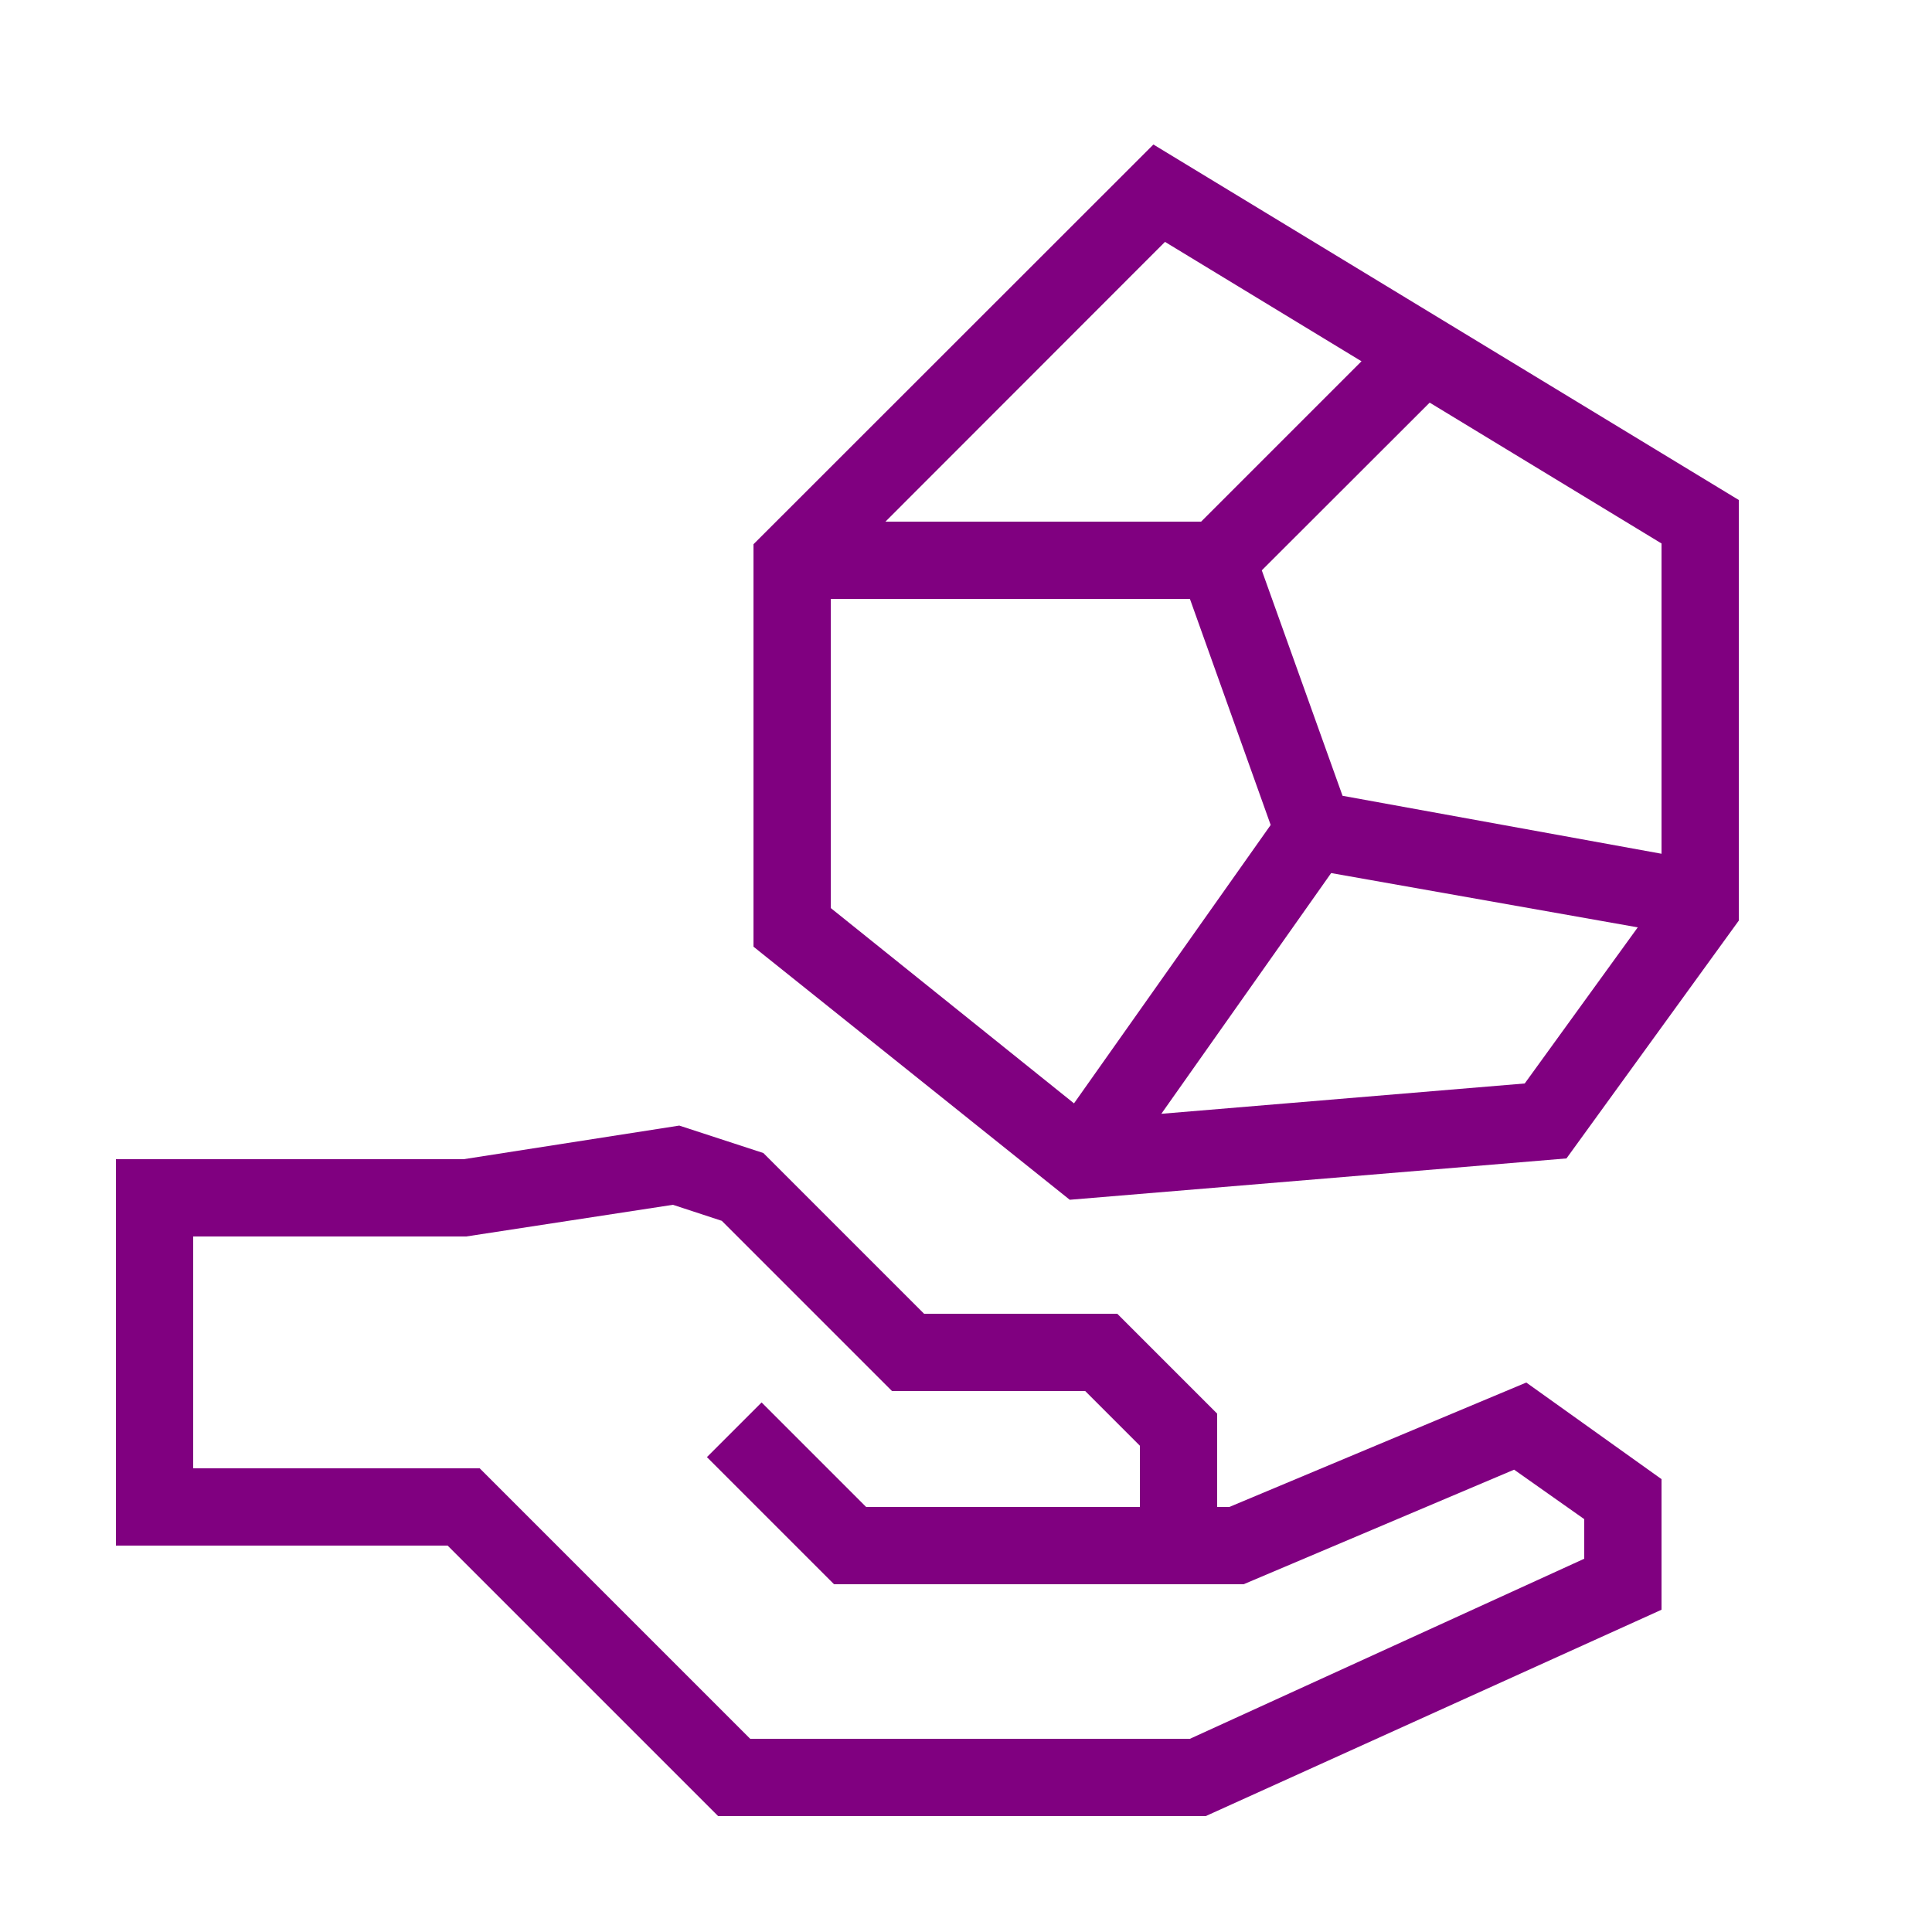
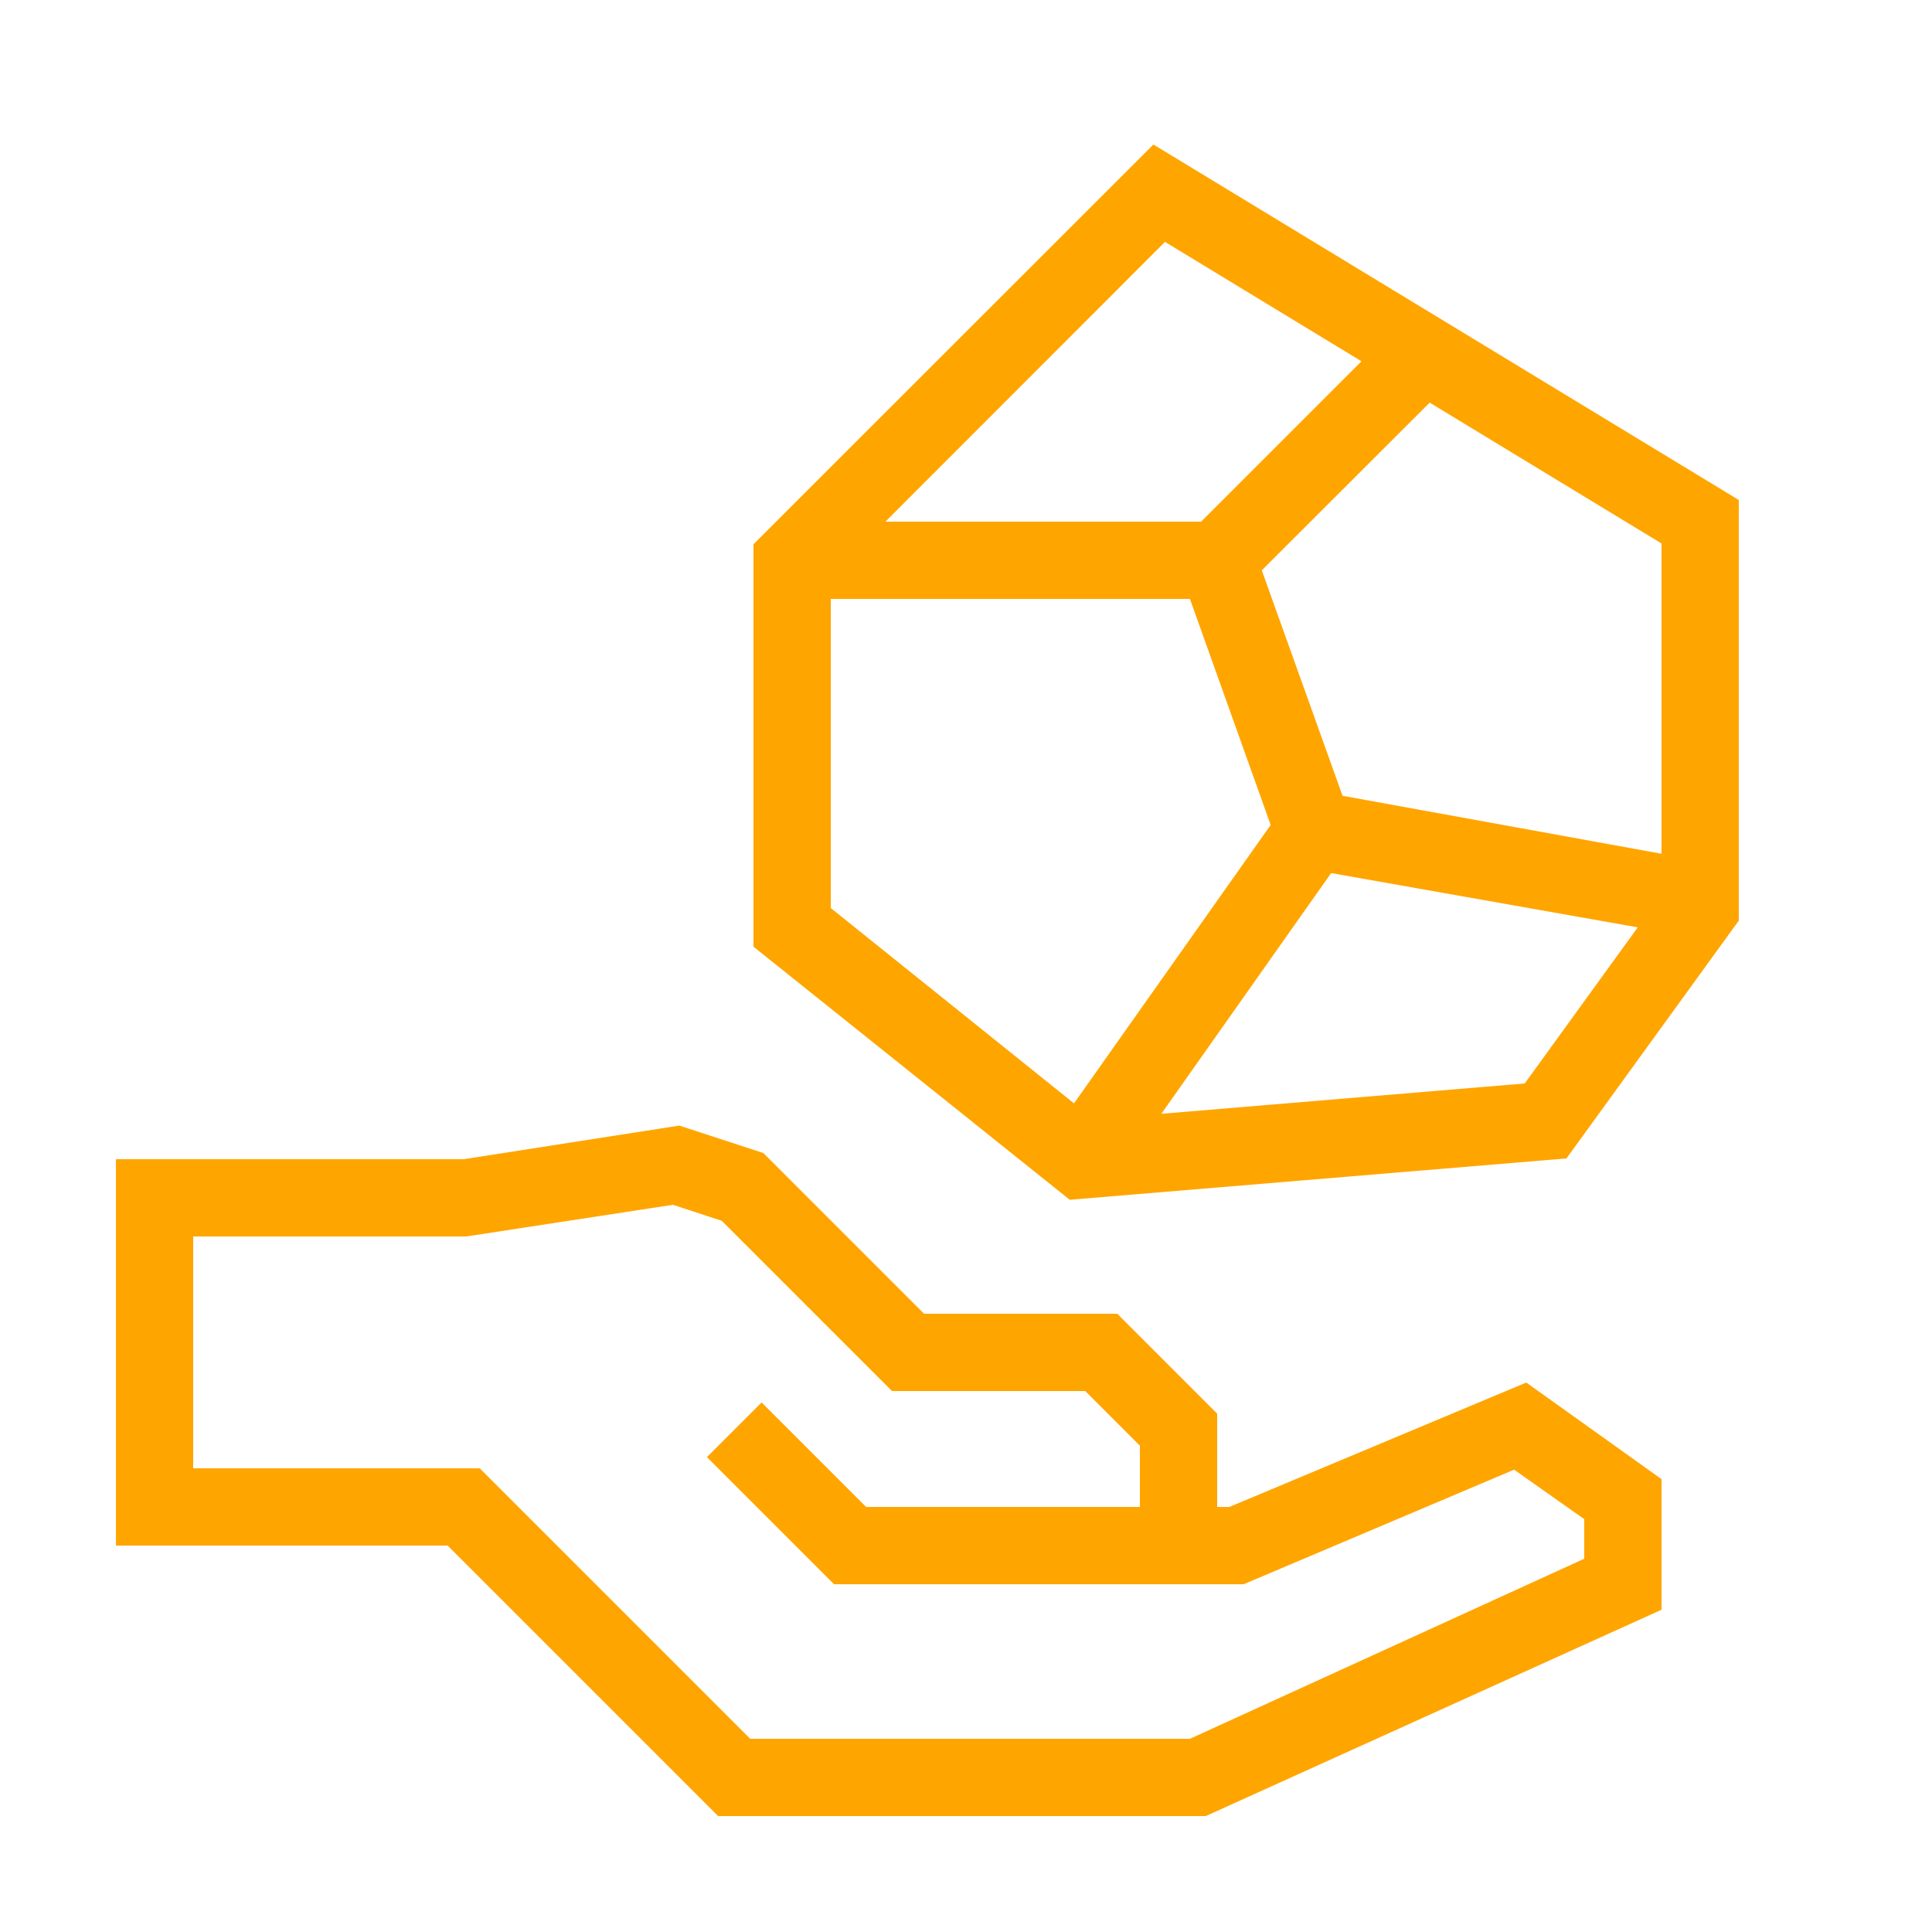
- <svg xmlns="http://www.w3.org/2000/svg" data-name="Warstwa 1" viewBox="0 0 100 100" x="0px" y="0px" style="fill:purple">
+ <svg xmlns="http://www.w3.org/2000/svg" data-name="Warstwa 1" viewBox="0 0 100 100" x="0px" y="0px" style="fill:orange">
  <path d="M63.63,78H63V73.17L57.83,68h-10l-8.32-8.32-4.35-1.42L24,60H6V80H23.17l14,14H62.41L86,83.32V76.56l-7-5ZM82,80.68,61.59,90H38.83l-14-14H10V64H24.13l10.7-1.64,2.53.83L46.17,72h10L59,74.83V78H44.83l-5.41-5.41-2.83,2.83L43.17,82H64.37l14-5.93L82,78.63Z" />
  <path d="M59.7,7.48,39,28.17V49l16.37,13.1,25.71-2.14L90,47.65V25.88ZM86,44.19l-16.51-3L65.31,29.52,74,20.84l12,7.29ZM60.3,12.52,70.47,18.7,62.17,27H45.83ZM43,31H61.59l4.18,11.7L55.59,57.11,43,47ZM78.92,56.08,60.11,57.65,68.9,45.19,84.77,48Z" />
</svg>
